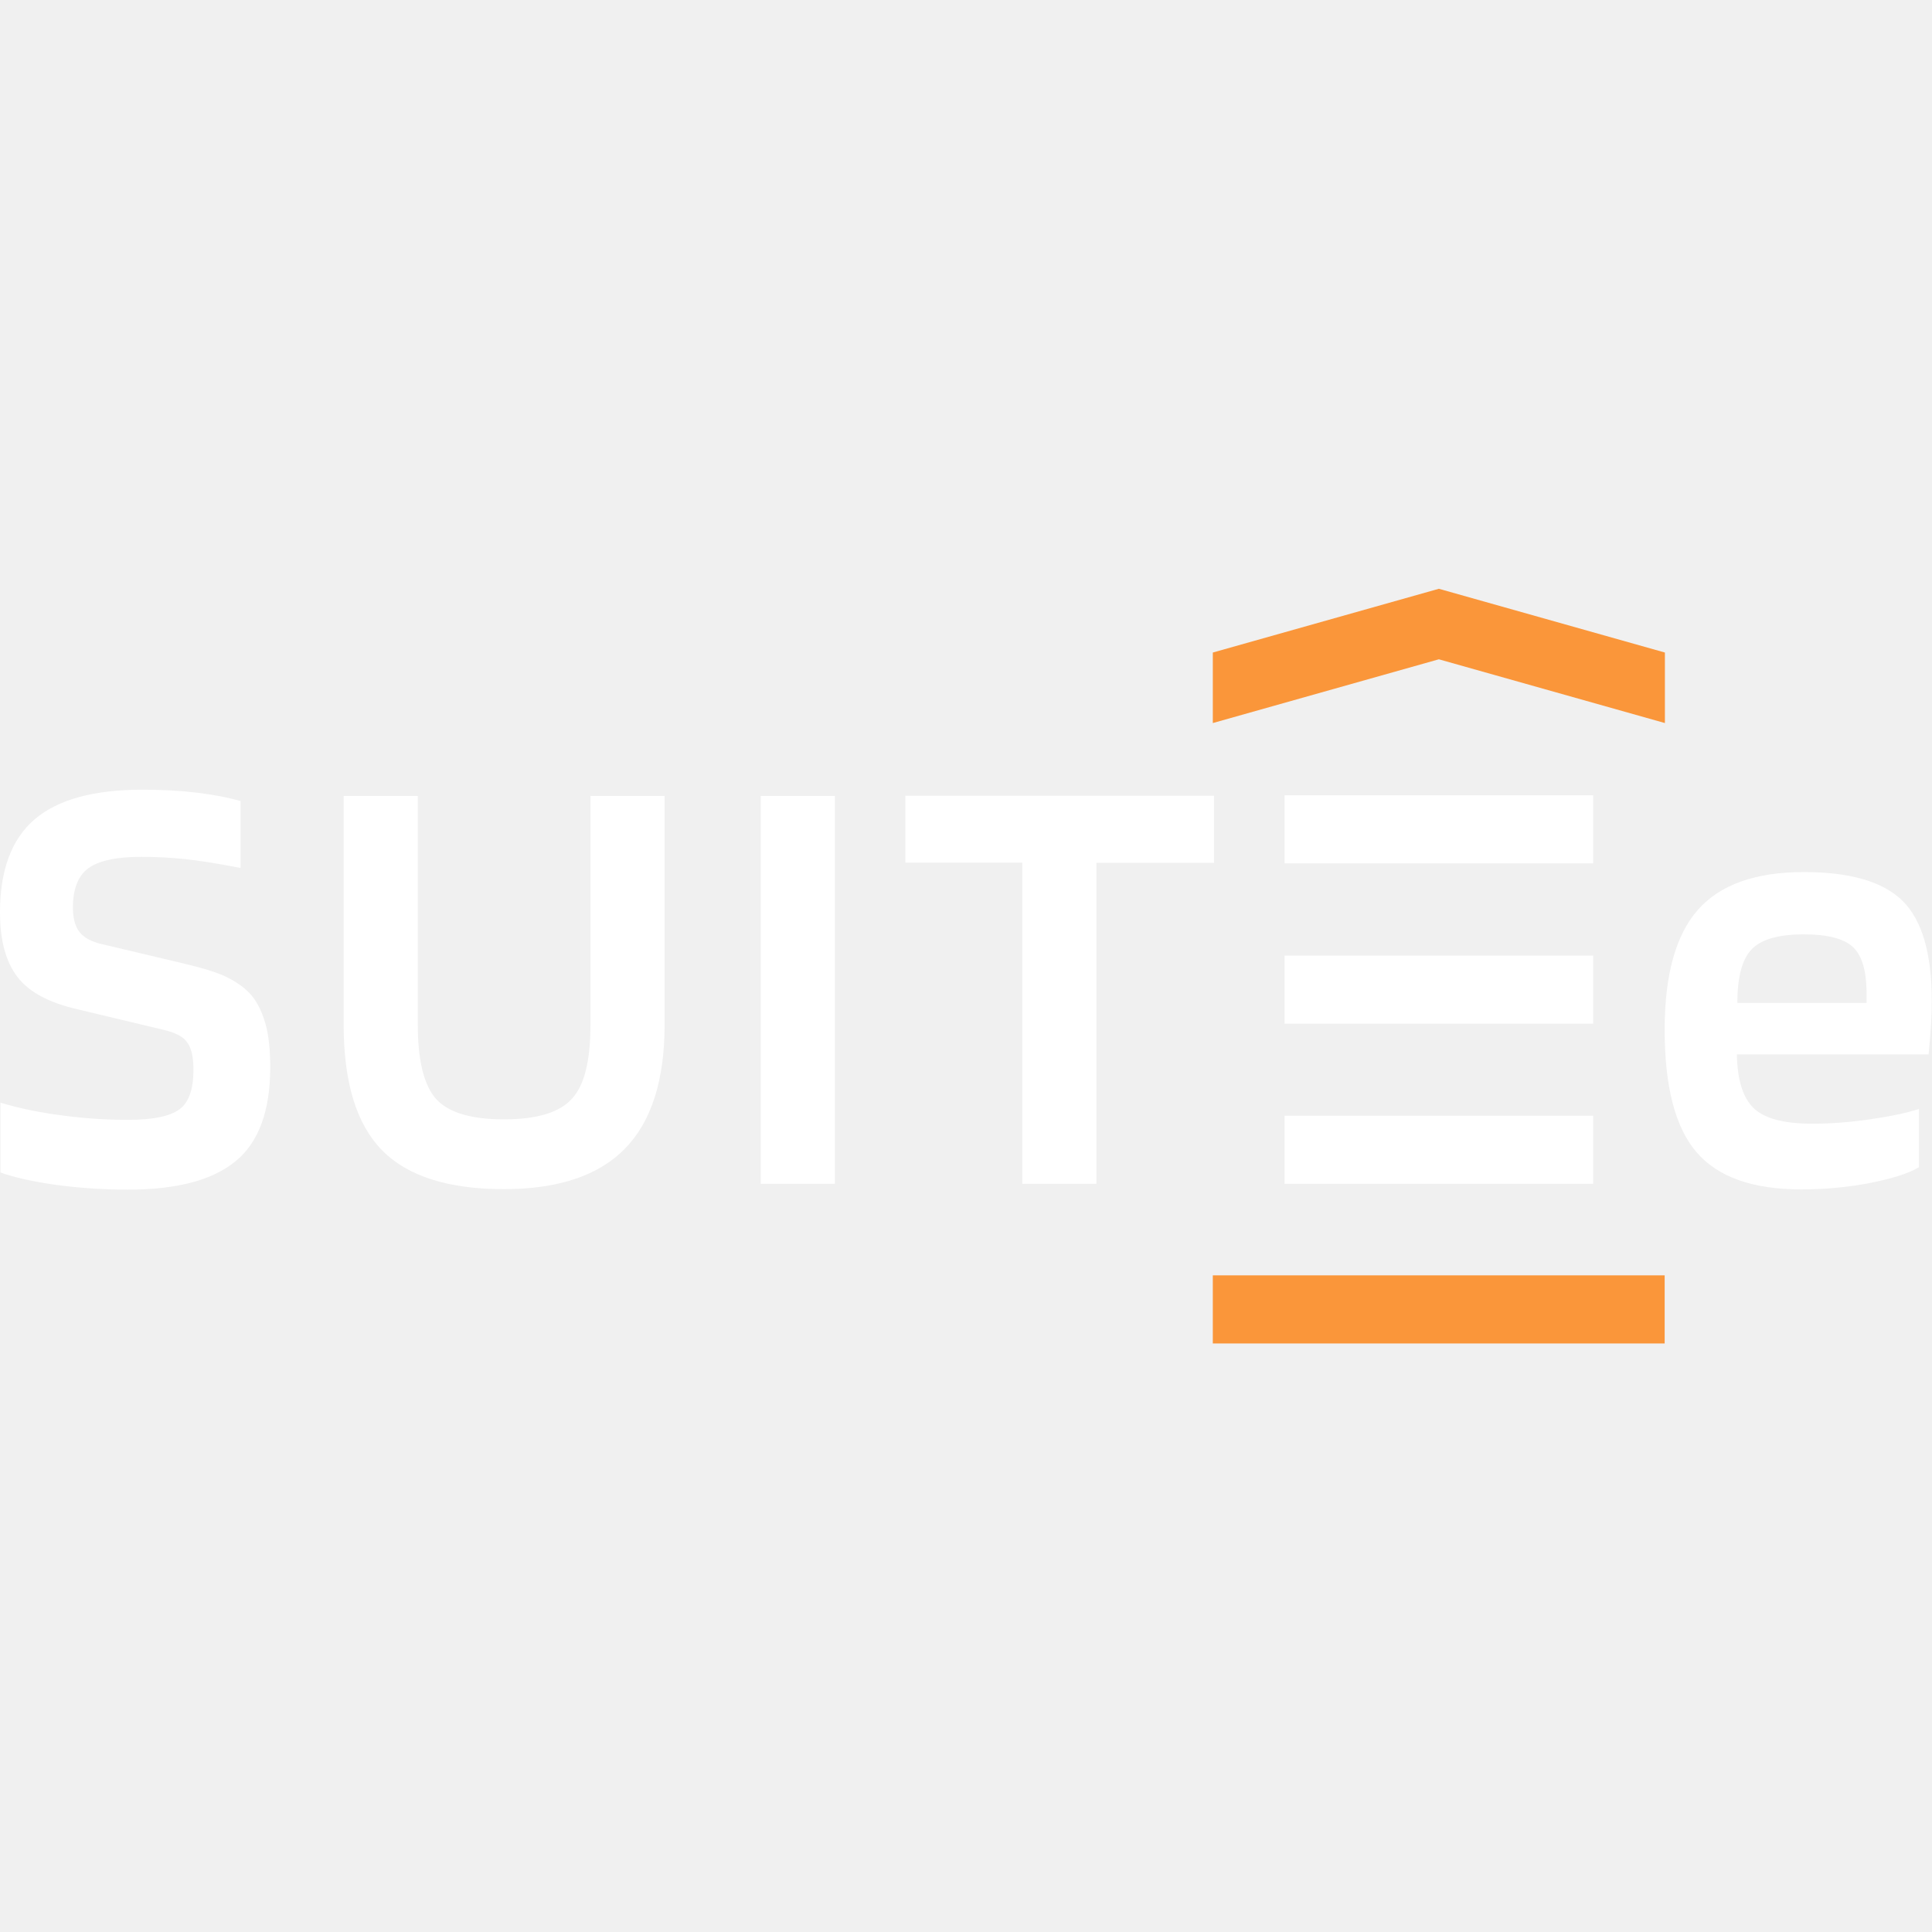
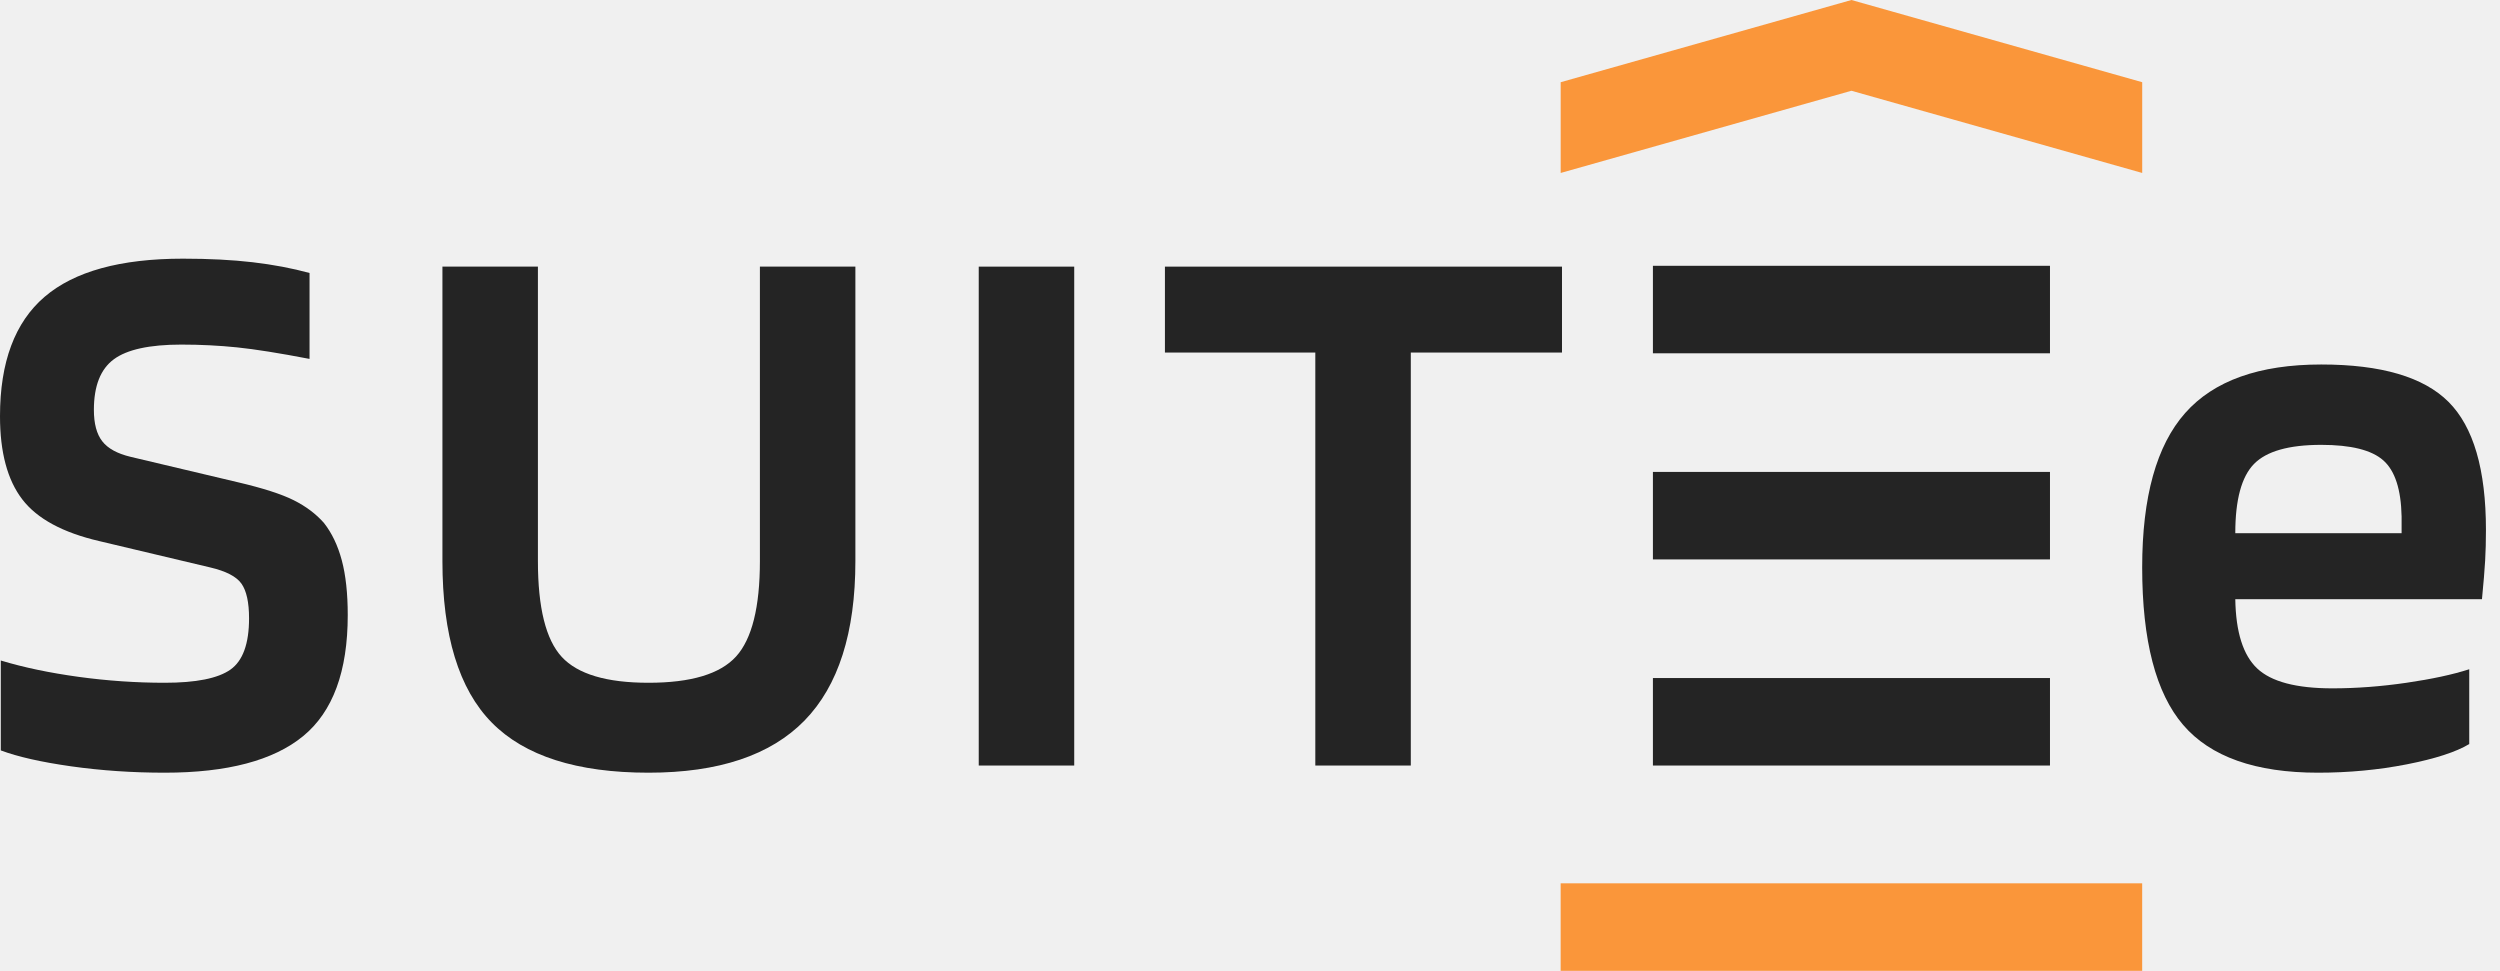
- <svg xmlns="http://www.w3.org/2000/svg" version="1.1" id="Ebene_1" x="0px" y="0px" viewBox="0 0 800 800" style="enable-background:new 0 0 800 800;" xml:space="preserve">
-   <style type="text/css">
- 	.st0{fill:#FFFFFF;}
- 	.st1{fill:#FA963A;}
- </style>
-   <g>
-     <g>
-       <path class="st0" d="M67.6,426.4L32,417.9c-11.8-2.7-20.1-7.2-24.8-13.4C2.4,398.3,0,389.3,0,377.7c0-17.4,4.8-30.2,14.3-38.4    c9.6-8.2,24.4-12.3,44.6-12.3c8.4,0,15.8,0.4,22.4,1.2c6.6,0.8,12.7,1.9,18.3,3.5v27.7c-9.7-1.9-17.5-3.1-23.3-3.7    c-5.8-0.6-11.8-0.9-17.9-0.9c-10.2,0-17.5,1.6-21.8,4.7c-4.3,3.2-6.4,8.6-6.4,16.3c0,4.4,0.9,7.8,2.7,10.1c1.8,2.3,4.8,4,9.1,5    l34.6,8.2c8,1.9,14,3.8,17.9,5.8c3.9,2,7.2,4.4,9.7,7.3c2.6,3.2,4.5,7.3,5.8,12c1.3,4.8,1.9,10.7,1.9,17.7    c0,18.1-4.8,31.1-14.3,38.9c-9.6,7.9-24.4,11.8-44.6,11.8c-10.4,0-20.4-0.7-30.1-2c-9.6-1.4-17.2-3.1-22.7-5.1v-28.9    c7.3,2.2,15.7,4,25,5.2c9.3,1.3,18.6,1.9,27.8,1.9c10.1,0,17.1-1.4,21.1-4.2c4-2.8,6-8.3,6-16.5c0-5.1-0.8-8.8-2.4-11.1    C76.1,429.3,72.7,427.6,67.6,426.4z" />
-       <path class="st0" d="M244.5,424.3v-94.7h30.7v94.7c0,23-5.5,40.2-16.4,51.3c-10.9,11.2-27.7,16.8-50.2,16.8    c-23,0-39.9-5.4-50.4-16.1c-10.6-10.8-15.9-28.1-15.9-52v-94.7h30.7v94.7c0,15,2.6,25.3,7.7,30.9c5.1,5.5,14.4,8.3,27.9,8.3    c13.7,0,23-2.8,28.2-8.5C242,449.4,244.5,439.2,244.5,424.3z" />
-       <path class="st0" d="M345.7,329.6v160.6H315V329.6H345.7z" />
-       <path class="st0" d="M502.7,329.6v27.7H454v132.9h-30.7V357.2h-48.4v-27.7H502.7z" />
-       <path class="st0" d="M794.6,459.2v24.1c-4.3,2.6-11,4.7-20.1,6.5c-9.1,1.8-18.7,2.7-28.6,2.7c-20.1,0-34.6-5.1-43.4-15.4    c-8.8-10.2-13.2-27.1-13.2-50.7c0-22.7,4.6-39.3,13.8-49.7c9.2-10.4,23.8-15.6,43.8-15.6c19.3,0,32.9,4,41,12c8,8,12,21.8,12,41.2    c0,3.6-0.1,6.9-0.3,9.9c-0.2,3-0.5,7.1-1,12.4h-79.4c0.2,10.6,2.5,18,7,22.3c4.5,4.3,12.6,6.4,24.2,6.4c7.7,0,15.6-0.6,23.8-1.8    C782.6,462.3,789.3,460.9,794.6,459.2z M747,386.9c-10.4,0-17.6,2-21.6,6.1c-4,4.1-6,11.5-6,22.3h53.5V410    c-0.2-8.7-2.1-14.7-5.9-18.1C763.2,388.6,756.6,386.9,747,386.9z" />
-     </g>
-     <polygon class="st1" points="689.4,299.4 595.8,273 502.2,299.4 502.2,270.2 595.8,243.8 689.4,270.2  " />
-     <rect x="531.9" y="462" class="st0" width="127.8" height="28.2" />
-     <rect x="502.2" y="528.1" class="st1" width="187.1" height="28.2" />
-     <rect x="531.9" y="395.7" class="st0" width="127.8" height="28.2" />
-     <rect x="531.9" y="329.3" class="st0" width="127.8" height="28.2" />
-   </g>
-   <g>
- </g>
-   <g>
- </g>
-   <g>
- </g>
-   <g>
- </g>
-   <g>
- </g>
-   <g>
- </g>
-   <g>
- </g>
-   <g>
- </g>
-   <g>
- </g>
-   <g>
- </g>
-   <g>
- </g>
+ <svg xmlns="http://www.w3.org/2000/svg" width="103" height="40" viewBox="0 0 103 40" fill="none">
+   <path d="M8.655 23.377L4.098 22.295C2.59 21.945 1.529 21.372 0.918 20.574C0.306 19.776 0 18.634 0 17.148C0 14.919 0.612 13.28 1.836 12.23C3.06 11.181 4.961 10.657 7.54 10.657C8.611 10.657 9.567 10.706 10.409 10.804C11.25 10.903 12.032 11.05 12.753 11.247V14.787C11.507 14.547 10.512 14.389 9.77 14.312C9.026 14.236 8.261 14.197 7.475 14.197C6.163 14.197 5.234 14.399 4.688 14.804C4.141 15.208 3.868 15.902 3.868 16.886C3.868 17.454 3.983 17.886 4.213 18.18C4.442 18.476 4.83 18.689 5.376 18.82L9.802 19.869C10.829 20.11 11.594 20.356 12.097 20.607C12.6 20.858 13.015 21.17 13.343 21.541C13.671 21.956 13.917 22.47 14.081 23.082C14.245 23.694 14.327 24.448 14.327 25.344C14.327 27.661 13.714 29.322 12.491 30.327C11.267 31.332 9.365 31.835 6.786 31.835C5.453 31.835 4.169 31.747 2.934 31.573C1.699 31.398 0.732 31.179 0.033 30.917V27.213C0.972 27.497 2.038 27.721 3.229 27.885C4.42 28.049 5.606 28.13 6.786 28.13C8.075 28.13 8.977 27.95 9.491 27.59C10.004 27.229 10.261 26.524 10.261 25.475C10.261 24.819 10.157 24.344 9.95 24.049C9.742 23.754 9.311 23.53 8.655 23.377Z" fill="#242424" />
+   <path d="M31.308 23.114V10.984H35.242V23.114C35.242 26.065 34.542 28.256 33.145 29.688C31.745 31.119 29.604 31.835 26.719 31.835C23.768 31.835 21.615 31.146 20.261 29.77C18.905 28.393 18.228 26.175 18.228 23.114V10.984H22.162V23.114C22.162 25.038 22.489 26.355 23.145 27.065C23.801 27.775 24.991 28.13 26.719 28.13C28.467 28.13 29.669 27.77 30.325 27.049C30.98 26.327 31.308 25.016 31.308 23.114Z" fill="#242424" />
+   <path d="M44.258 10.985H40.324V31.54H44.258V10.985Z" fill="#242424" />
+   <path d="M64.354 10.985V14.525H58.125V31.54H54.191V14.525H47.995V10.985H64.354Z" fill="#242424" />
+   <path d="M95.635 18.328C94.301 18.328 93.378 18.59 92.865 19.115C92.351 19.64 92.094 20.59 92.094 21.967H98.946V21.279C98.924 20.164 98.673 19.393 98.192 18.967C97.711 18.541 96.859 18.328 95.635 18.328ZM101.733 27.573V30.655C101.186 30.983 100.328 31.261 99.159 31.491C97.99 31.72 96.771 31.835 95.504 31.835C92.925 31.835 91.072 31.179 89.947 29.868C88.821 28.556 88.258 26.393 88.258 23.377C88.258 20.47 88.849 18.35 90.029 17.017C91.209 15.684 93.078 15.017 95.635 15.017C98.104 15.017 99.853 15.531 100.88 16.558C101.907 17.585 102.421 19.344 102.421 21.836C102.421 22.295 102.41 22.716 102.388 23.098C102.366 23.481 102.323 24.011 102.257 24.688H92.094C92.116 26.043 92.417 26.994 92.996 27.54C93.575 28.087 94.608 28.36 96.094 28.36C97.077 28.36 98.093 28.284 99.143 28.131C100.192 27.978 101.055 27.792 101.733 27.573Z" fill="#242424" />
+   <path d="M88.259 7.126L76.279 3.739L64.3 7.126V3.387L76.279 0L88.259 3.387V7.126Z" fill="#FA963A" />
+   <path d="M84.459 10.951H68.1V14.556H84.459V10.951Z" fill="#242424" />
+   <path d="M84.459 19.443H68.1V23.048H84.459V19.443Z" fill="#242424" />
+   <path d="M84.459 27.935H68.1V31.54H84.459V27.935Z" fill="#242424" />
+   <path d="M88.258 36.393H64.299V39.998H88.258V36.393Z" fill="#FA963A" />
</svg>
